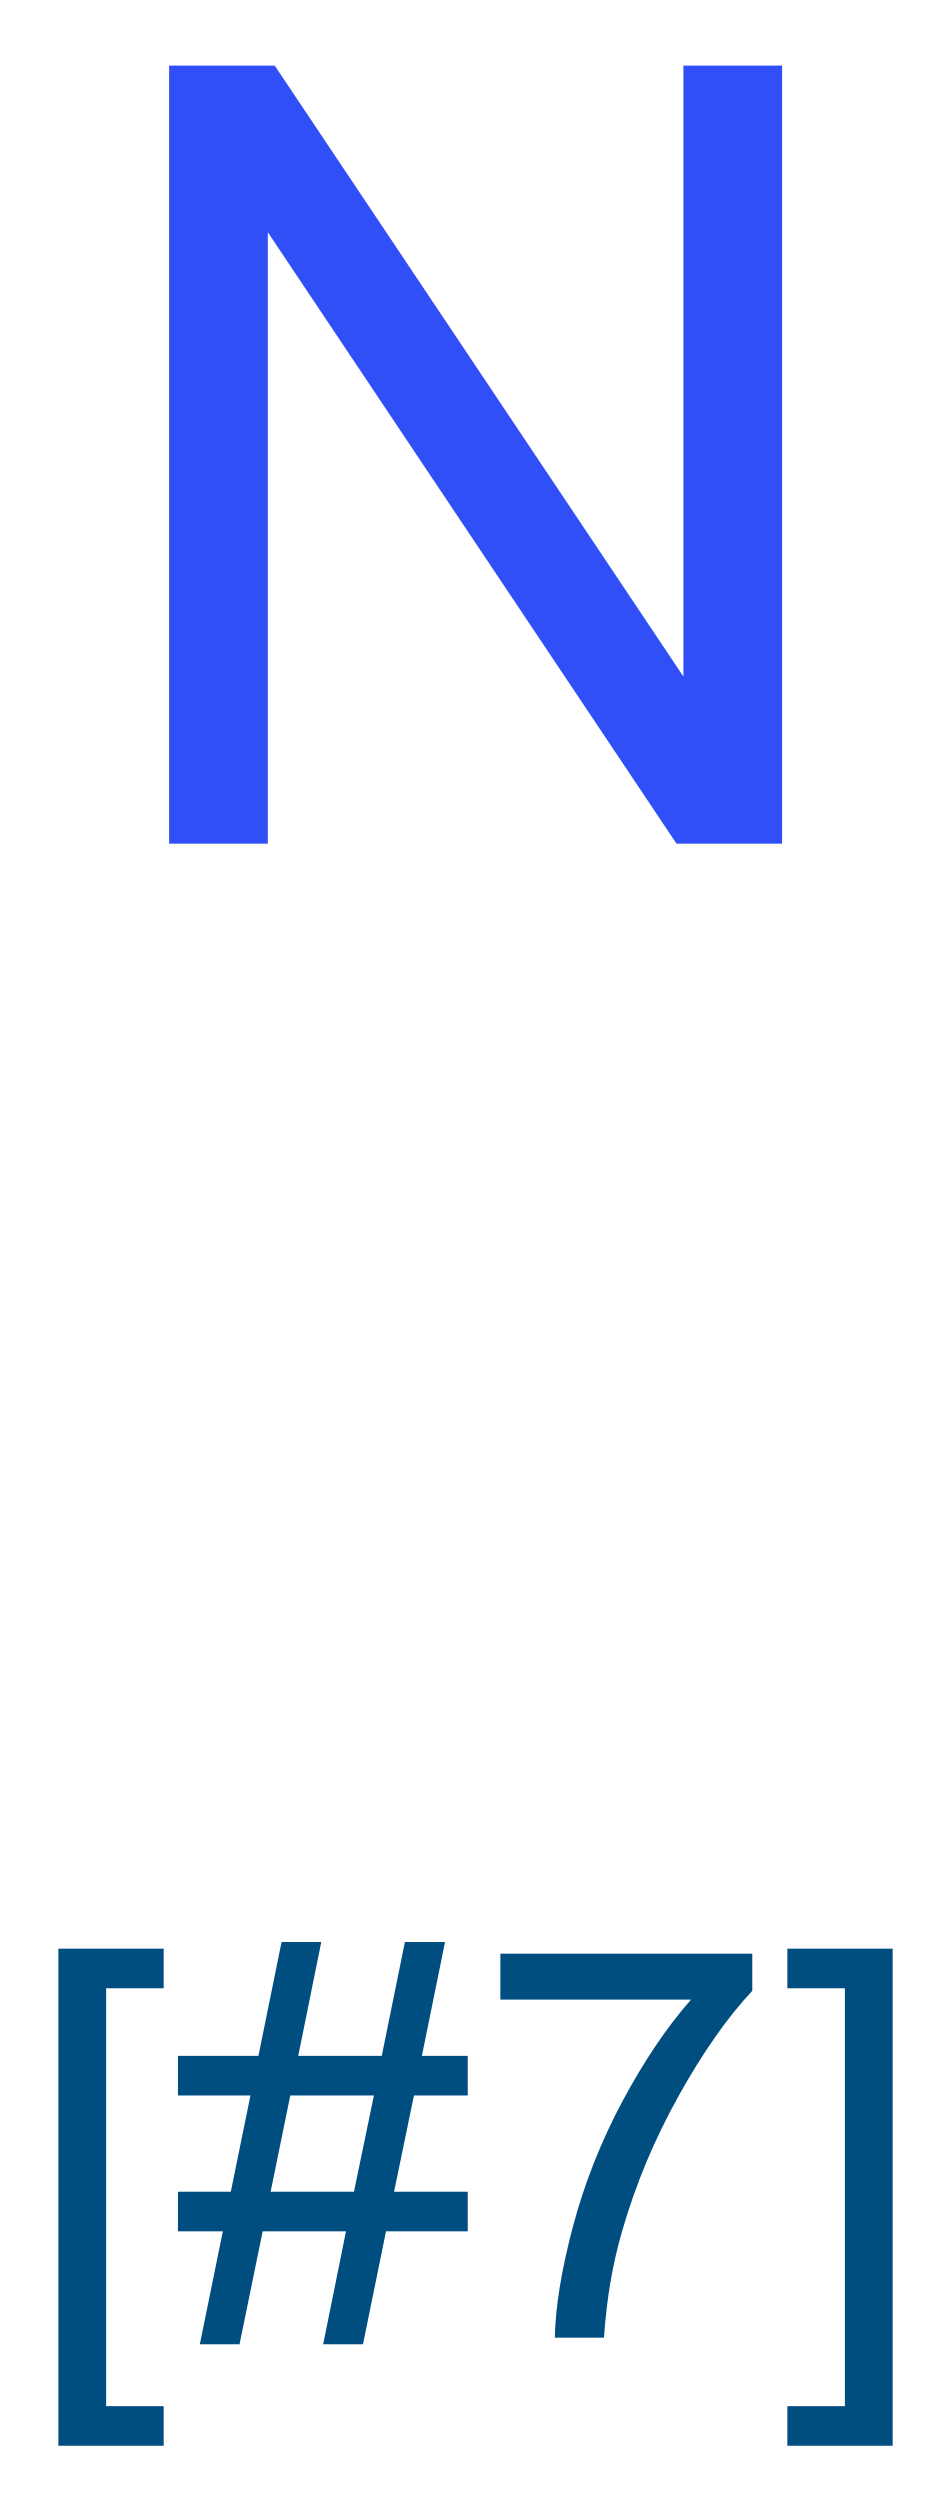
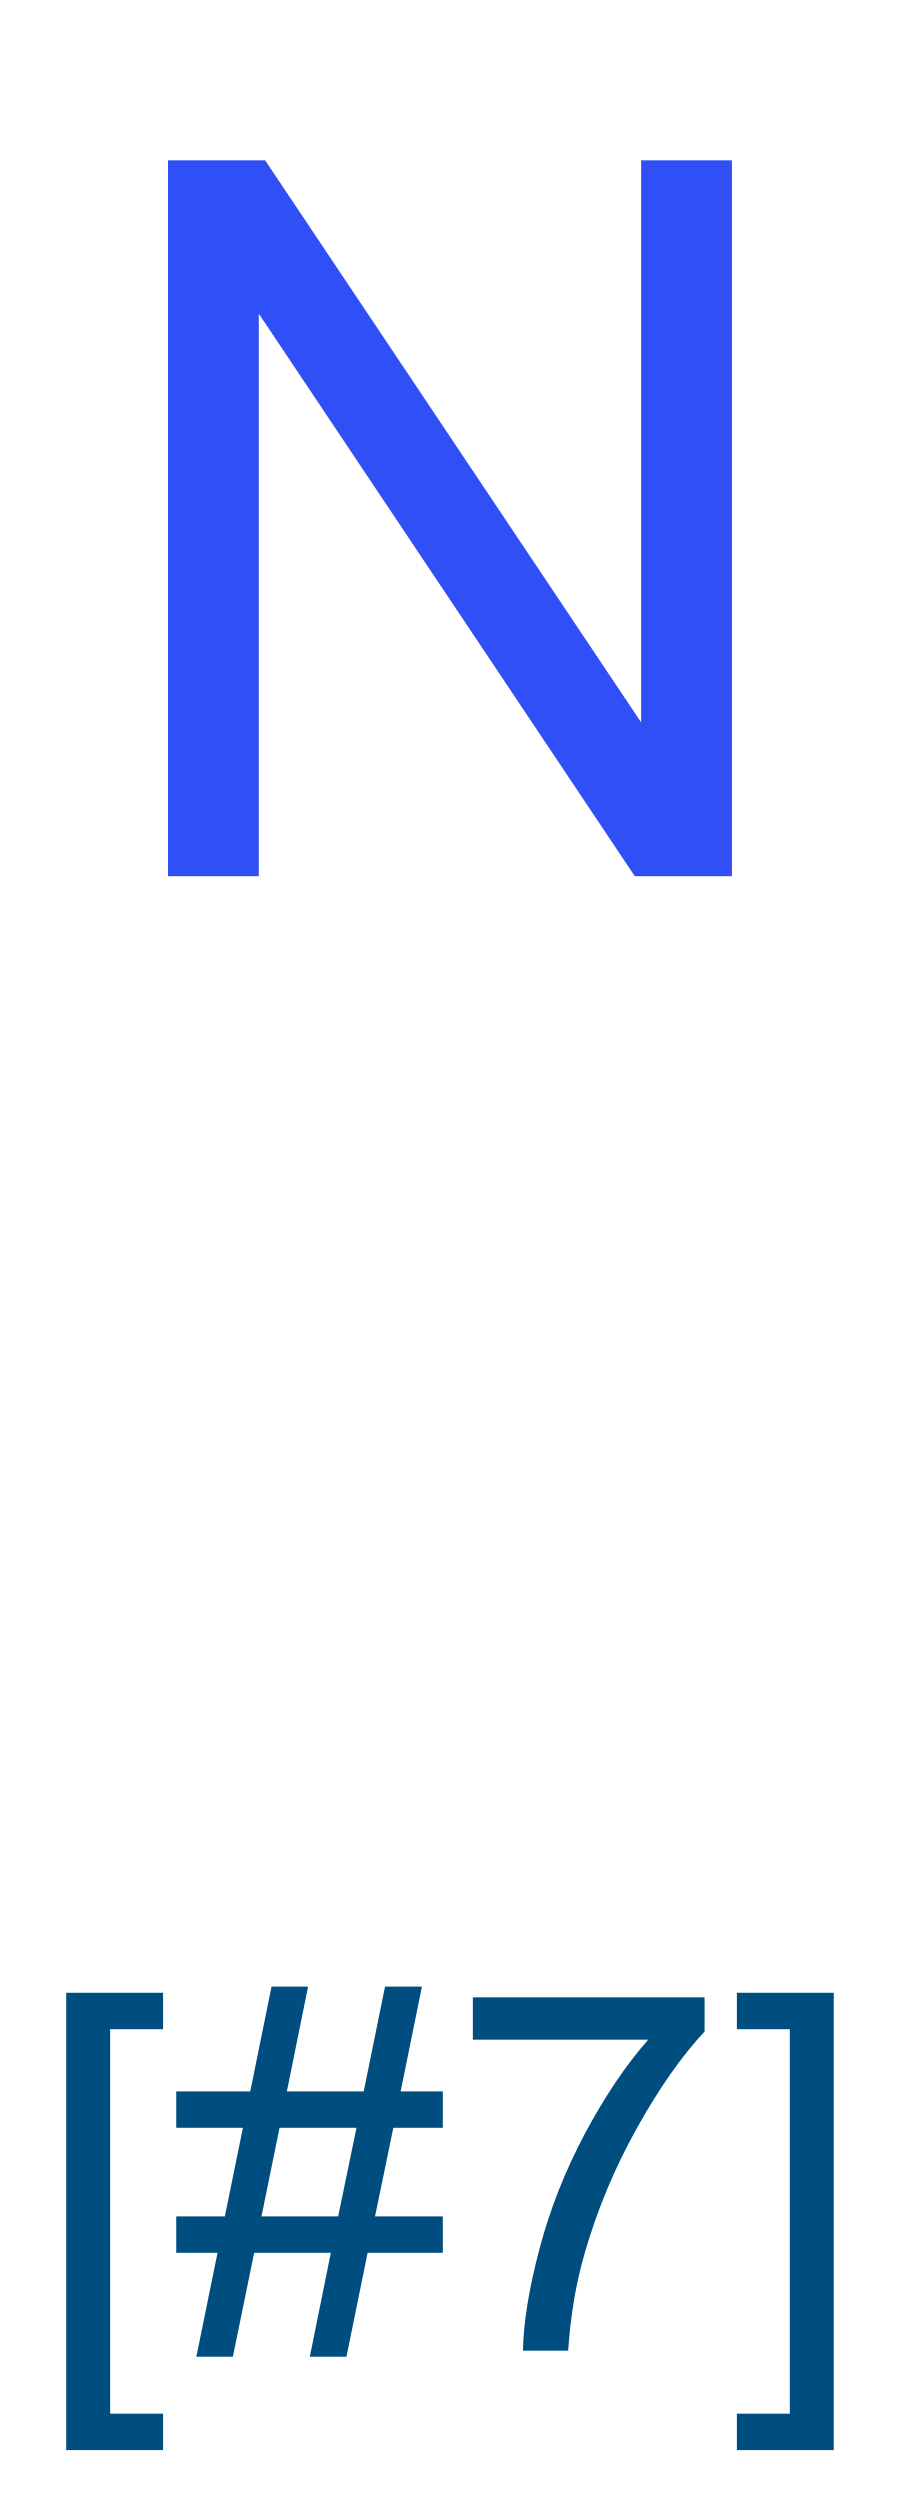
- <svg xmlns="http://www.w3.org/2000/svg" xmlns:xlink="http://www.w3.org/1999/xlink" width="35pt" height="92pt" viewBox="0 0 35 92" version="1.1">
+ <svg xmlns="http://www.w3.org/2000/svg" xmlns:xlink="http://www.w3.org/1999/xlink" width="36" height="100" viewBox="0 0 36 100">
  <defs>
    <g>
-       <symbol overflow="visible" id="glyph0-0">
-         <path style="stroke:none;" d="M 3.047 0 L 3.047 -28.633 L 6.934 -28.633 L 21.973 -6.152 L 21.973 -28.633 L 25.605 -28.633 L 25.605 0 L 21.719 0 L 6.68 -22.5 L 6.68 0 Z M 3.047 0 " />
-       </symbol>
-       <symbol overflow="visible" id="glyph1-0">
-         <path style="stroke:none;" d="M 1.359 3.977 L 1.359 -14.316 L 5.234 -14.316 L 5.234 -12.859 L 3.117 -12.859 L 3.117 2.52 L 5.234 2.52 L 5.234 3.977 Z M 1.359 3.977 " />
-       </symbol>
-       <symbol overflow="visible" id="glyph1-1">
-         <path style="stroke:none;" d="M 1.008 0.242 L 1.855 -3.914 L 0.203 -3.914 L 0.203 -5.371 L 2.148 -5.371 L 2.871 -8.914 L 0.203 -8.914 L 0.203 -10.371 L 3.164 -10.371 L 4.016 -14.562 L 5.477 -14.562 L 4.629 -10.371 L 7.703 -10.371 L 8.555 -14.562 L 10.031 -14.562 L 9.18 -10.371 L 10.867 -10.371 L 10.867 -8.914 L 8.887 -8.914 L 8.156 -5.371 L 10.867 -5.371 L 10.867 -3.914 L 7.859 -3.914 L 7.012 0.242 L 5.547 0.242 L 6.387 -3.914 L 3.32 -3.914 L 2.469 0.242 Z M 3.613 -5.371 L 6.68 -5.371 L 7.414 -8.914 L 4.336 -8.914 Z M 3.613 -5.371 " />
-       </symbol>
-       <symbol overflow="visible" id="glyph1-2">
-         <path style="stroke:none;" d="M 0.945 -12.441 L 0.945 -14.133 L 10.215 -14.133 L 10.215 -12.766 C 9.305 -11.793 8.398 -10.504 7.504 -8.898 C 6.609 -7.289 5.918 -5.633 5.43 -3.938 C 5.078 -2.738 4.852 -1.426 4.758 0 L 2.949 0 C 2.969 -1.125 3.191 -2.488 3.613 -4.082 C 4.035 -5.676 4.645 -7.215 5.434 -8.695 C 6.227 -10.176 7.066 -11.426 7.961 -12.441 Z M 0.945 -12.441 " />
-       </symbol>
-       <symbol overflow="visible" id="glyph1-3">
-         <path style="stroke:none;" d="M 4.258 3.977 L 0.383 3.977 L 0.383 2.52 L 2.5 2.52 L 2.5 -12.859 L 0.383 -12.859 L 0.383 -14.316 L 4.258 -14.316 Z M 4.258 3.977 " />
-       </symbol>
+       <g id="glyph-0-0">
+         <path d="M 5 0 L 5 -25 L 25 -25 L 25 0 Z M 5.625 -0.625 L 24.375 -0.625 L 24.375 -24.375 L 5.625 -24.375 Z M 5.625 -0.625 " />
+       </g>
+       <g id="glyph-0-1">
+         <path d="M 3.047 0 L 3.047 -28.633 L 6.934 -28.633 L 21.973 -6.152 L 21.973 -28.633 L 25.605 -28.633 L 25.605 0 L 21.719 0 L 6.68 -22.5 L 6.68 0 Z M 3.047 0 " />
+       </g>
+       <g id="glyph-1-0">
+         <path d="M 2.5 0 L 2.5 -12.5 L 12.5 -12.5 L 12.5 0 Z M 2.812 -0.312 L 12.188 -0.312 L 12.188 -12.188 L 2.812 -12.188 Z M 2.812 -0.312 " />
+       </g>
+       <g id="glyph-1-1">
+         <path d="M 1.359 3.977 L 1.359 -14.316 L 5.234 -14.316 L 5.234 -12.859 L 3.117 -12.859 L 3.117 2.52 L 5.234 2.52 L 5.234 3.977 Z M 1.359 3.977 " />
+       </g>
+       <g id="glyph-1-2">
+         <path d="M 1.008 0.242 L 1.855 -3.914 L 0.203 -3.914 L 0.203 -5.371 L 2.148 -5.371 L 2.871 -8.914 L 0.203 -8.914 L 0.203 -10.371 L 3.164 -10.371 L 4.016 -14.562 L 5.477 -14.562 L 4.629 -10.371 L 7.703 -10.371 L 8.555 -14.562 L 10.031 -14.562 L 9.18 -10.371 L 10.867 -10.371 L 10.867 -8.914 L 8.887 -8.914 L 8.156 -5.371 L 10.867 -5.371 L 10.867 -3.914 L 7.859 -3.914 L 7.012 0.242 L 5.547 0.242 L 6.387 -3.914 L 3.32 -3.914 L 2.469 0.242 Z M 3.613 -5.371 L 6.68 -5.371 L 7.414 -8.914 L 4.336 -8.914 Z M 3.613 -5.371 " />
+       </g>
+       <g id="glyph-1-3">
+         <path d="M 0.945 -12.441 L 0.945 -14.133 L 10.215 -14.133 L 10.215 -12.766 C 9.305 -11.793 8.398 -10.504 7.504 -8.898 C 6.609 -7.289 5.918 -5.633 5.43 -3.938 C 5.078 -2.738 4.852 -1.426 4.758 0 L 2.949 0 C 2.969 -1.125 3.191 -2.488 3.613 -4.082 C 4.035 -5.676 4.645 -7.215 5.434 -8.695 C 6.227 -10.176 7.066 -11.426 7.961 -12.441 Z M 0.945 -12.441 " />
+       </g>
+       <g id="glyph-1-4">
+         <path d="M 4.258 3.977 L 0.383 3.977 L 0.383 2.52 L 2.5 2.52 L 2.5 -12.859 L 0.383 -12.859 L 0.383 -14.316 L 4.258 -14.316 Z M 4.258 3.977 " />
+       </g>
    </g>
  </defs>
-   <g id="surface1453">
-     <rect x="0" y="0" width="35" height="92" style="fill:rgb(100%,100%,100%);fill-opacity:1;stroke:none;" />
-     <g style="fill:rgb(19%,31%,97%);fill-opacity:1;">
-       <use xlink:href="#glyph0-0" x="3.176" y="31.047" />
-     </g>
-     <g style="fill:rgb(0%,30%,50%);fill-opacity:1;">
-       <use xlink:href="#glyph1-0" x="0.789" y="86.027" />
-       <use xlink:href="#glyph1-1" x="6.346" y="86.027" />
-       <use xlink:href="#glyph1-2" x="17.469" y="86.027" />
-       <use xlink:href="#glyph1-3" x="28.592" y="86.027" />
-     </g>
+   <rect x="-3.6" y="-10" width="43.2" height="120" fill="rgb(100%, 100%, 100%)" fill-opacity="1" />
+   <g fill="rgb(19%, 31%, 97%)" fill-opacity="1">
+     <use xlink:href="#glyph-0-1" x="3.672" y="35.047" />
+   </g>
+   <g fill="rgb(0%, 30%, 50%)" fill-opacity="1">
+     <use xlink:href="#glyph-1-1" x="1.289" y="94.027" />
+     <use xlink:href="#glyph-1-2" x="6.846" y="94.027" />
+     <use xlink:href="#glyph-1-3" x="17.969" y="94.027" />
+     <use xlink:href="#glyph-1-4" x="29.092" y="94.027" />
  </g>
</svg>
